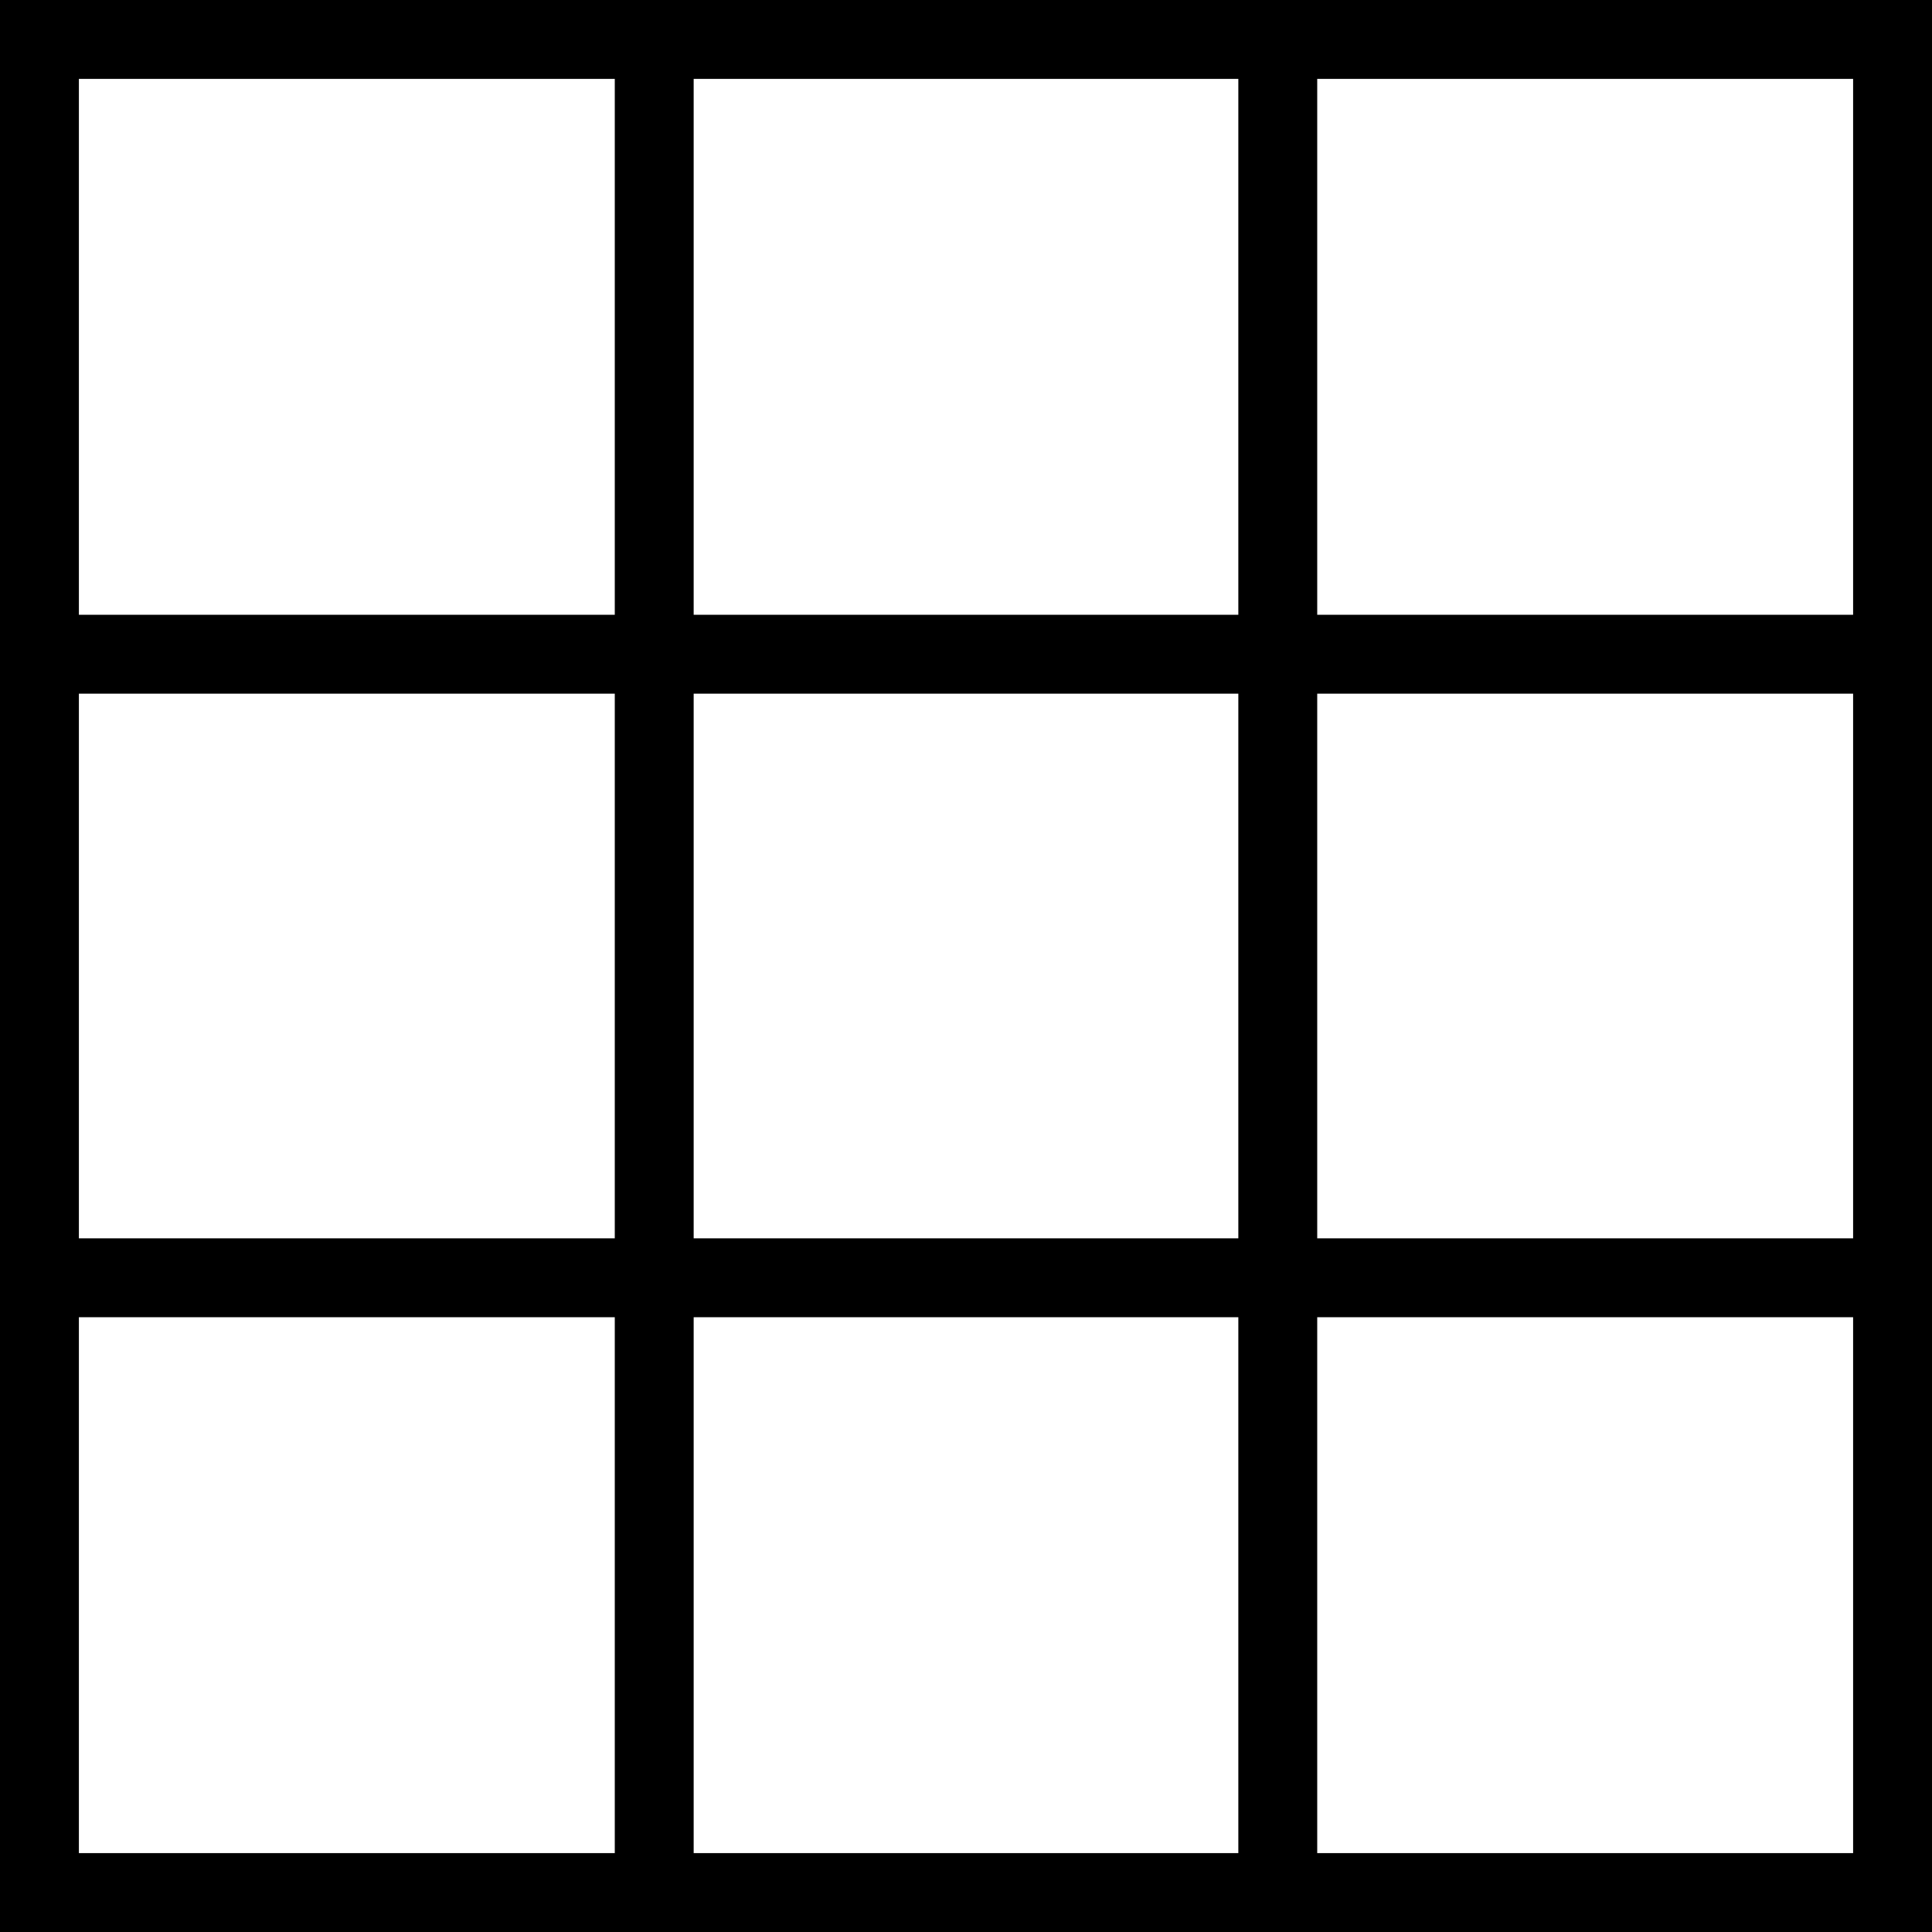
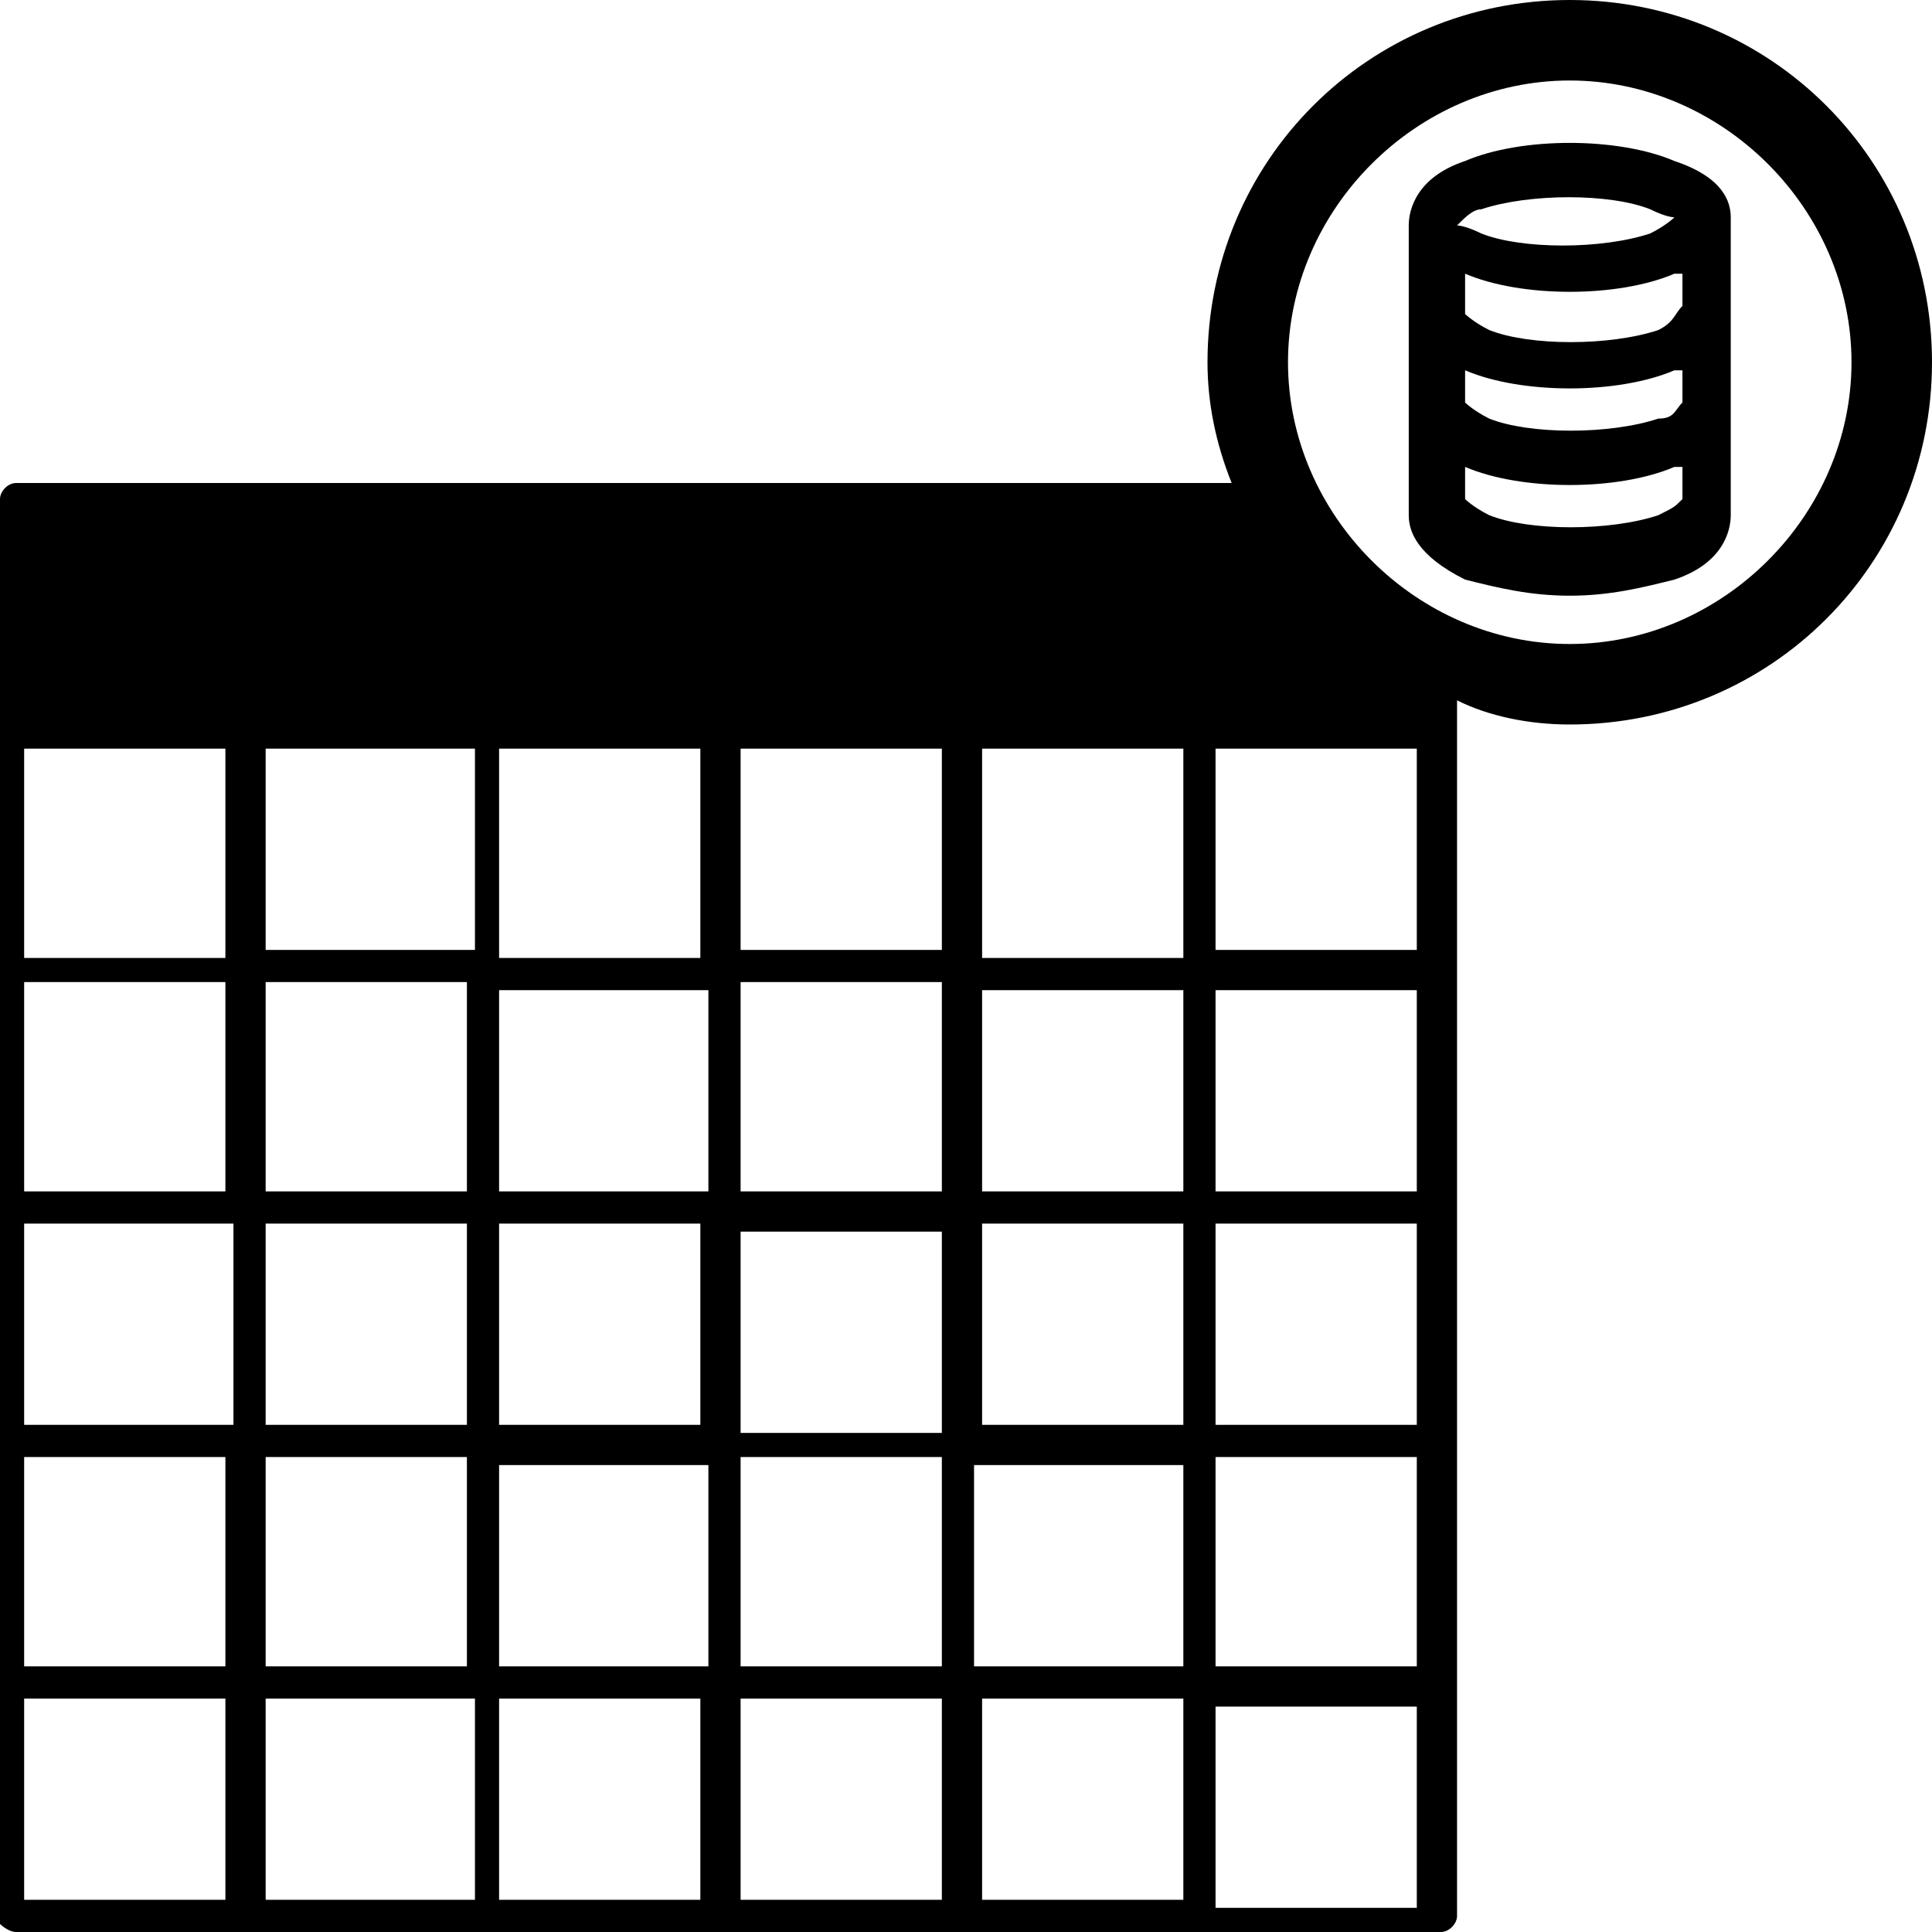
- <svg xmlns="http://www.w3.org/2000/svg" width="24pt" height="24pt" viewBox="0 0 24 24" version="1.1">
-   <g id="surface1">
-     <path style=" stroke:none;fill-rule:nonzero;fill:rgb(0%,0%,0%);fill-opacity:1;" d="M 0 0 L 0 24 L 24 24 L 24 0 Z M 23.02 7.637 L 16.363 7.637 L 16.363 0.98 L 23.02 0.98 Z M 8.617 15.383 L 8.617 8.617 L 15.383 8.617 L 15.383 15.383 Z M 15.383 16.363 L 15.383 23.02 L 8.617 23.02 L 8.617 16.363 Z M 7.637 15.383 L 0.98 15.383 L 0.98 8.617 L 7.637 8.617 Z M 8.617 7.637 L 8.617 0.98 L 15.383 0.98 L 15.383 7.637 Z M 16.363 8.617 L 23.02 8.617 L 23.02 15.383 L 16.363 15.383 Z M 7.637 0.98 L 7.637 7.637 L 0.98 7.637 L 0.98 0.98 Z M 0.98 16.363 L 7.637 16.363 L 7.637 23.02 L 0.98 23.02 Z M 16.363 23.02 L 16.363 16.363 L 23.02 16.363 L 23.02 23.02 Z M 16.363 23.02 " />
-   </g>
+ <svg xmlns="http://www.w3.org/2000/svg" version="1.1" id="Layer_1" x="0px" y="0px" viewBox="0 0 24 24" style="enable-background:new 0 0 24 24;" xml:space="preserve">
+   <path d="M19.5,0C17,0,15,2,15,4.5c0,0.5,0.1,1,0.3,1.5H0.2C0.1,6,0,6.1,0,6.2v17.7C0,23.9,0.1,24,0.2,24h17.7c0.1,0,0.2-0.1,0.2-0.2  V8.7C18.5,8.9,19,9,19.5,9C22,9,24,7,24,4.5S22,0,19.5,0z M9.2,9.3h2.5v2.5H9.2V9.3z M6.2,9.3h2.5v2.6H6.2V9.3z M6.2,15.2h2.5v2.5  H6.2V15.2z M3.3,12.2h2.5v2.6H3.3V12.2z M3.3,15.2h2.5v2.5H3.3V15.2z M3.3,18.1h2.5v2.6H3.3V18.1z M0.3,9.3h2.5v2.6H0.3V9.3z   M0.3,12.2h2.5v2.6H0.3V12.2z M2.9,23.6H0.3v-2.5h2.5V23.6z M2.9,20.7H0.3v-2.6h2.5V20.7z M2.9,17.7H0.3v-2.5h2.6V17.7z M5.9,23.6  H3.3v-2.5h2.6V23.6z M5.9,11.8H3.3V9.3h2.6V11.8z M8.8,23.6H6.2v-2.5h2.5V23.6z M8.8,20.7H6.2v-2.5h2.6V20.7z M8.8,14.8H6.2v-2.5  h2.6V14.8z M11.7,23.6H9.2v-2.5h2.5V23.6z M11.7,20.7H9.2v-2.6h2.5V20.7z M11.7,17.8H9.2v-2.5h2.5V17.8z M11.8,14.8H9.2v-2.6h2.5  V14.8z M14.7,23.6h-2.5v-2.5h2.5V23.6z M14.7,20.7h-2.6v-2.5h2.6V20.7z M14.7,17.7h-2.5v-2.5h2.5V17.7z M14.7,14.8h-2.5v-2.5h2.5  V14.8z M14.7,11.9h-2.5V9.3h2.5V11.9z M17.6,23.7h-2.5v-2.5h2.5V23.7z M17.6,20.7h-2.5v-2.6h2.5V20.7z M17.6,17.7h-2.5v-2.5h2.5  V17.7z M17.6,14.8h-2.5v-2.5h2.5V14.8z M17.6,11.8h-2.5V9.3h2.5V11.8z M19.5,8C17.6,8,16,6.4,16,4.5S17.6,1,19.5,1S23,2.6,23,4.5  S21.4,8,19.5,8z M20.8,2c-0.7-0.3-1.9-0.3-2.6,0c-0.6,0.2-0.7,0.6-0.7,0.8v3.6c0,0.2,0.1,0.5,0.7,0.8c0.4,0.1,0.8,0.2,1.3,0.2  s0.9-0.1,1.3-0.2c0.6-0.2,0.7-0.6,0.7-0.8V2.7C21.5,2.5,21.4,2.2,20.8,2z M18.4,2.6L18.4,2.6c0.6-0.2,1.6-0.2,2.1,0  c0.2,0.1,0.3,0.1,0.3,0.1c0,0-0.1,0.1-0.3,0.2c-0.6,0.2-1.6,0.2-2.1,0c-0.2-0.1-0.3-0.1-0.3-0.1C18.2,2.7,18.3,2.6,18.4,2.6z   M20.6,6.4l0.1,0.1c0,0,0,0,0,0c0,0,0,0,0,0L20.6,6.4c-0.6,0.2-1.6,0.2-2.1,0c-0.2-0.1-0.3-0.2-0.3-0.2c0,0,0,0,0,0V5.8c0,0,0,0,0,0  c0.7,0.3,1.9,0.3,2.6,0c0,0,0,0,0.1,0l0,0.4C20.8,6.3,20.8,6.3,20.6,6.4z M20.6,5.2L20.6,5.2c-0.6,0.2-1.6,0.2-2.1,0  c-0.2-0.1-0.3-0.2-0.3-0.2c0,0,0,0,0,0V4.6c0,0,0,0,0,0c0.7,0.3,1.9,0.3,2.6,0c0,0,0,0,0.1,0l0,0.4C20.8,5.1,20.8,5.2,20.6,5.2z   M20.6,4.1L20.6,4.1c-0.6,0.2-1.6,0.2-2.1,0c-0.2-0.1-0.3-0.2-0.3-0.2c0,0,0,0,0,0V3.4c0,0,0,0,0,0c0.7,0.3,1.9,0.3,2.6,0  c0,0,0,0,0.1,0l0,0.4C20.8,3.9,20.8,4,20.6,4.1z" />
</svg>
